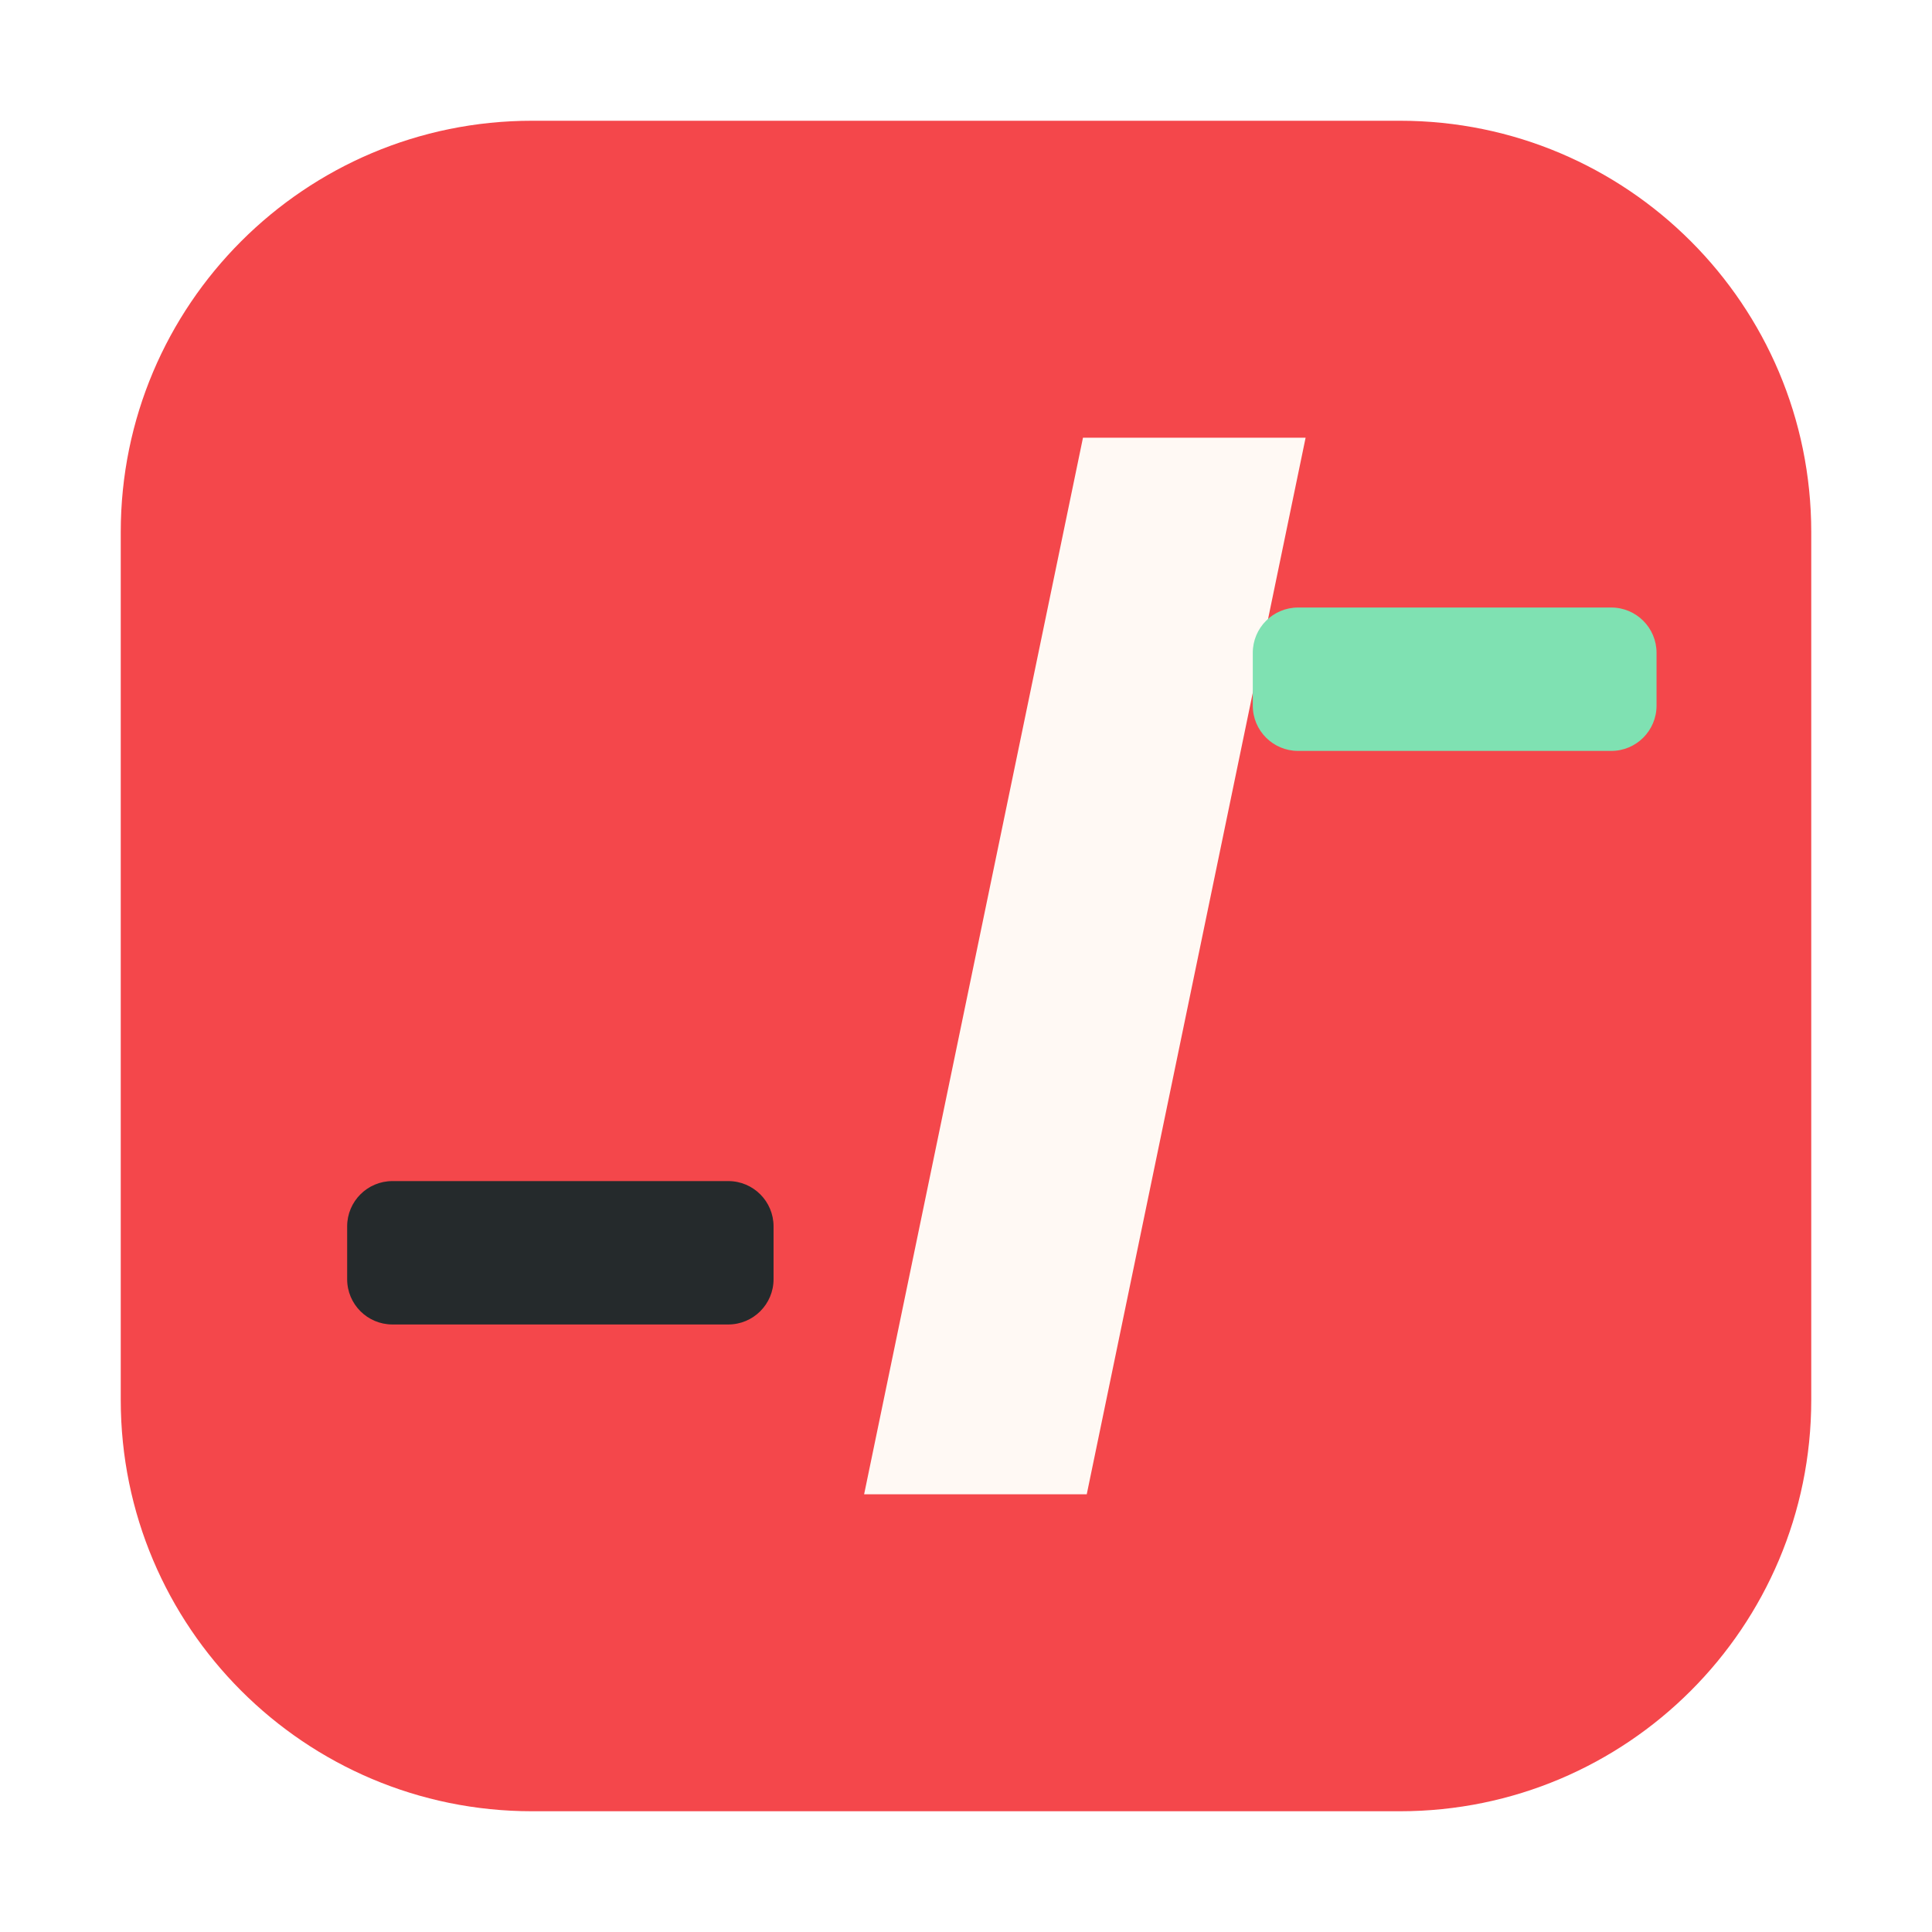
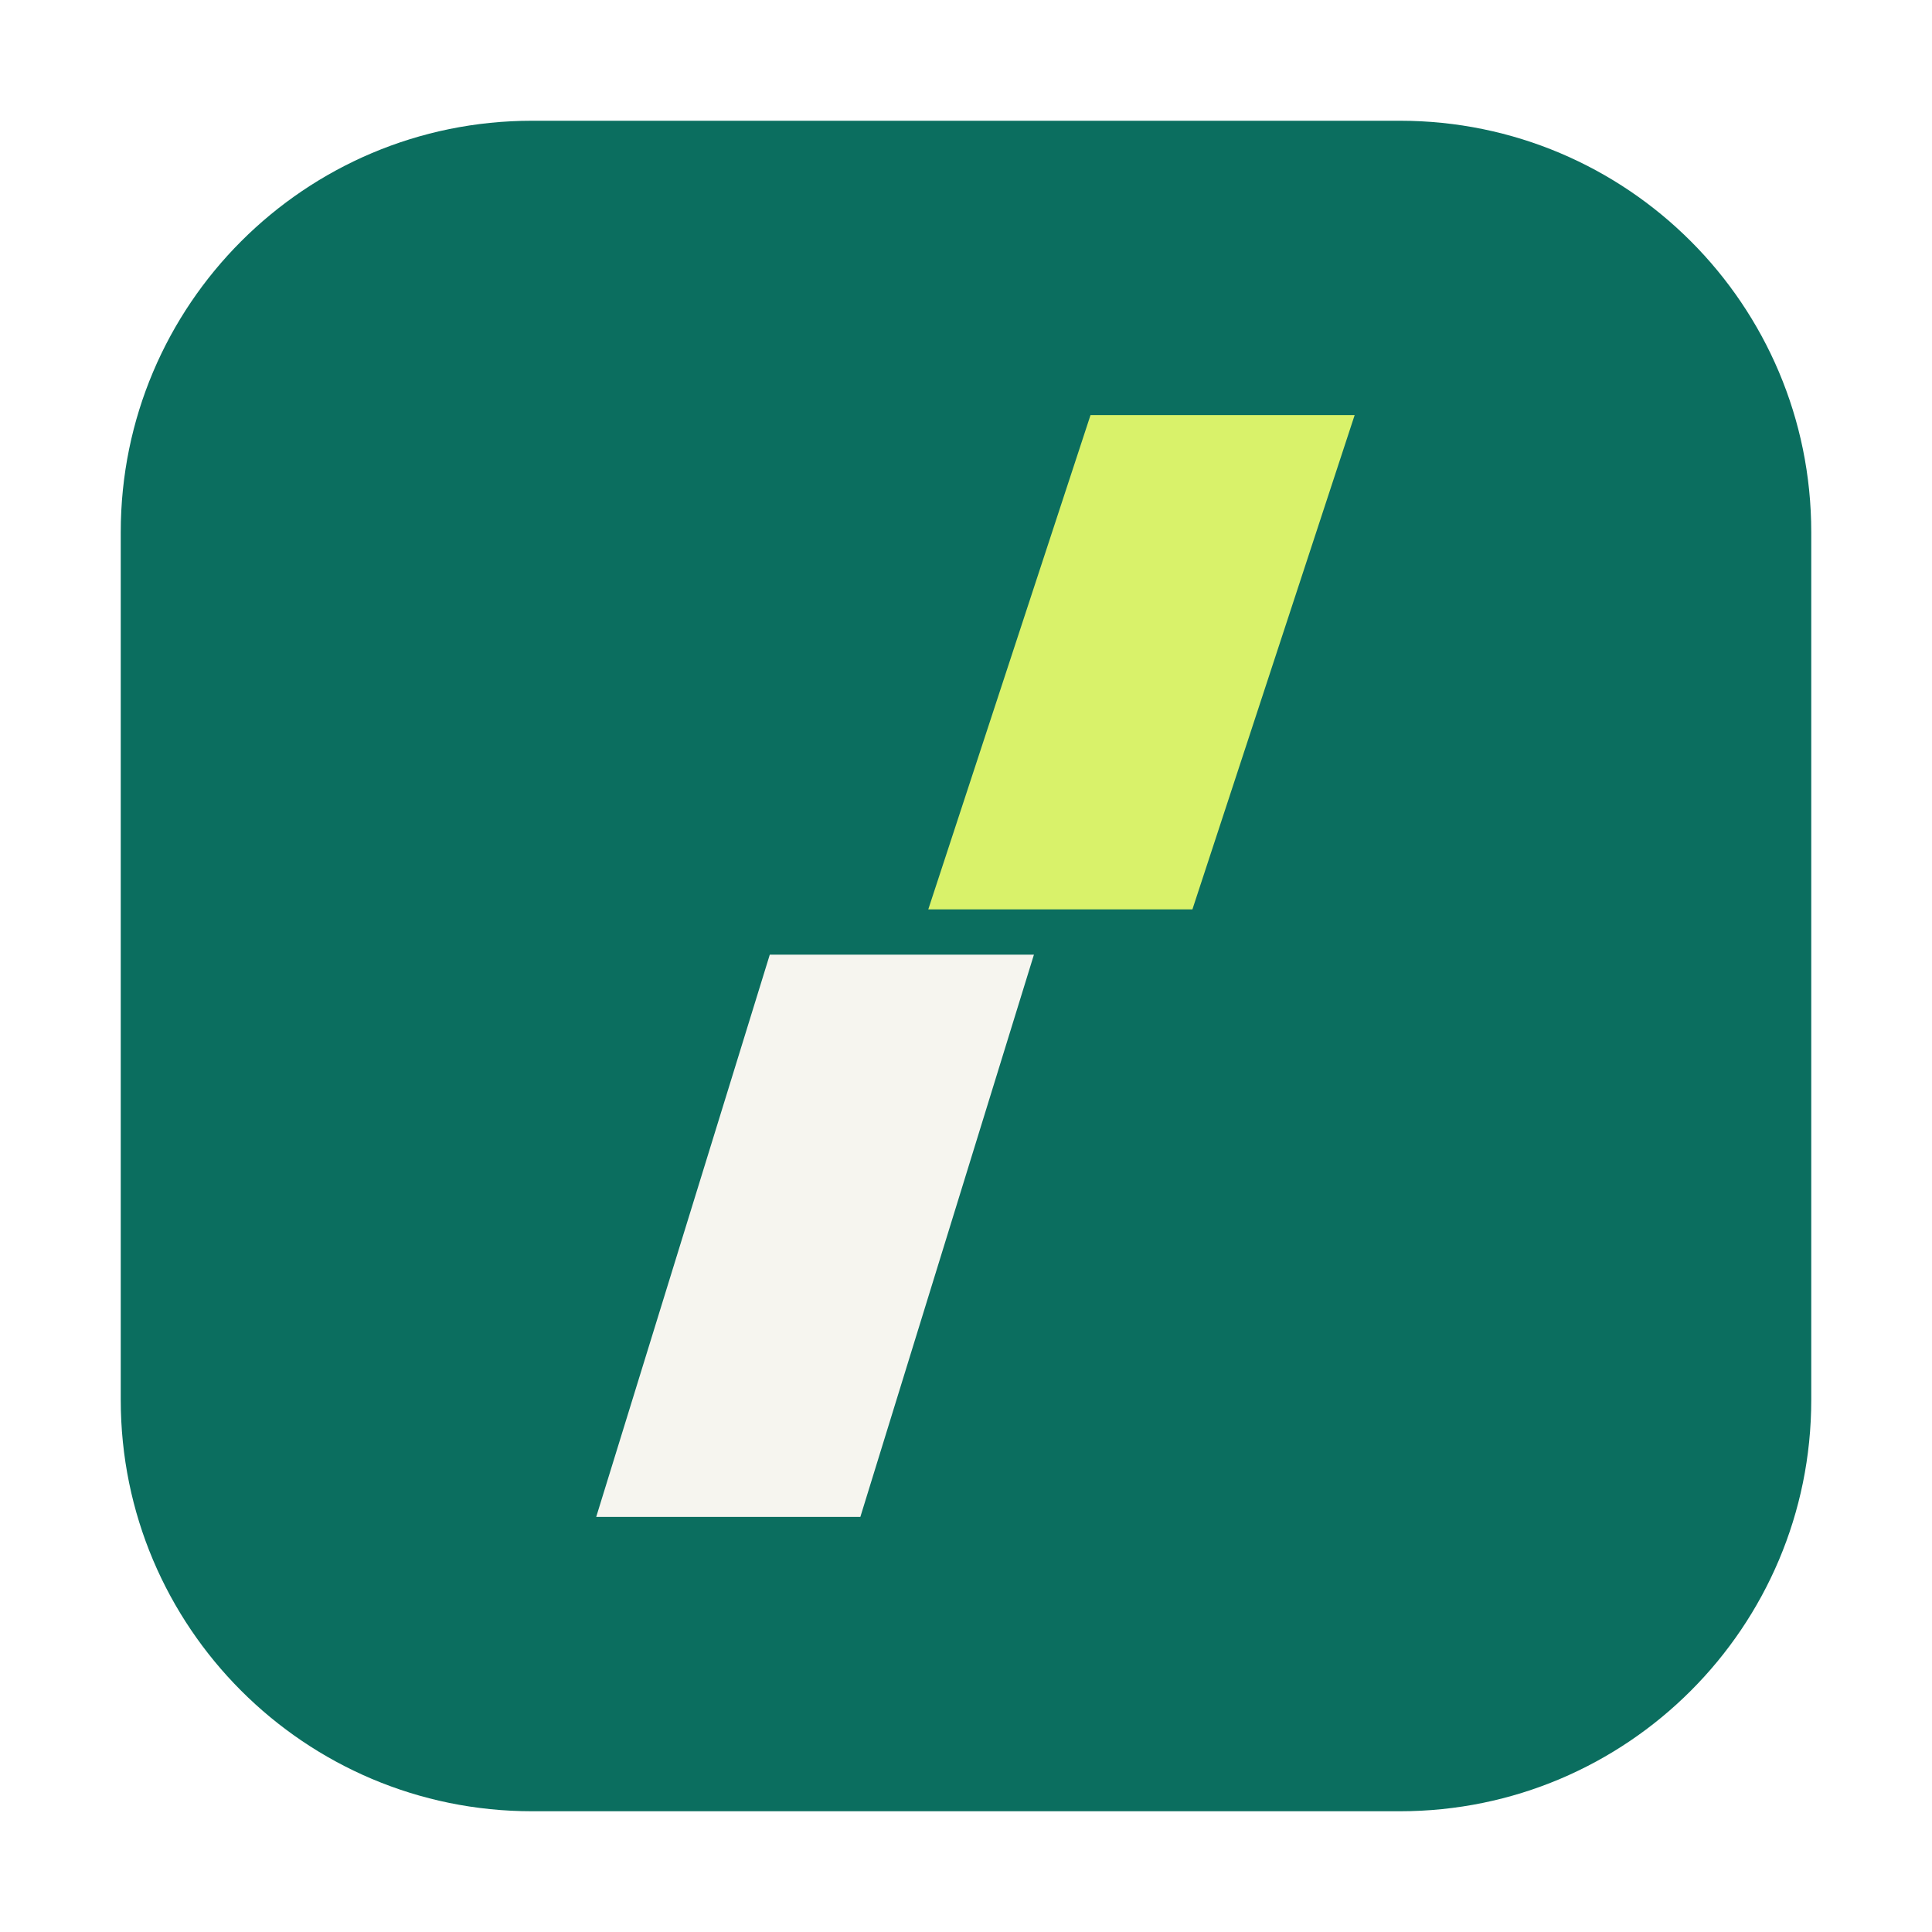
<svg xmlns="http://www.w3.org/2000/svg" viewBox="0 0 1024 1024" role="img" aria-labelledby="title desc">
-   <rect x="64" y="64" width="896" height="896" rx="218" fill="#F4474B" />
-   <rect x="184" y="626" width="226" height="76" rx="24" fill="#252A2C" />
-   <path d="M458 792 574 232h118L576 792Z" fill="#FFF9F4" />
-   <rect x="664" y="322" width="214" height="76" rx="24" fill="#7FE1B2" />
+   <rect x="64" y="64" width="896" height="896" rx="218" fill="#0B6E5F" />
+   <path d="M316 804h140l92-298H408Z" fill="#F6F5EF" />
+   <path d="M492 482h140l86-262H578Z" fill="#D9F26A" />
</svg>
